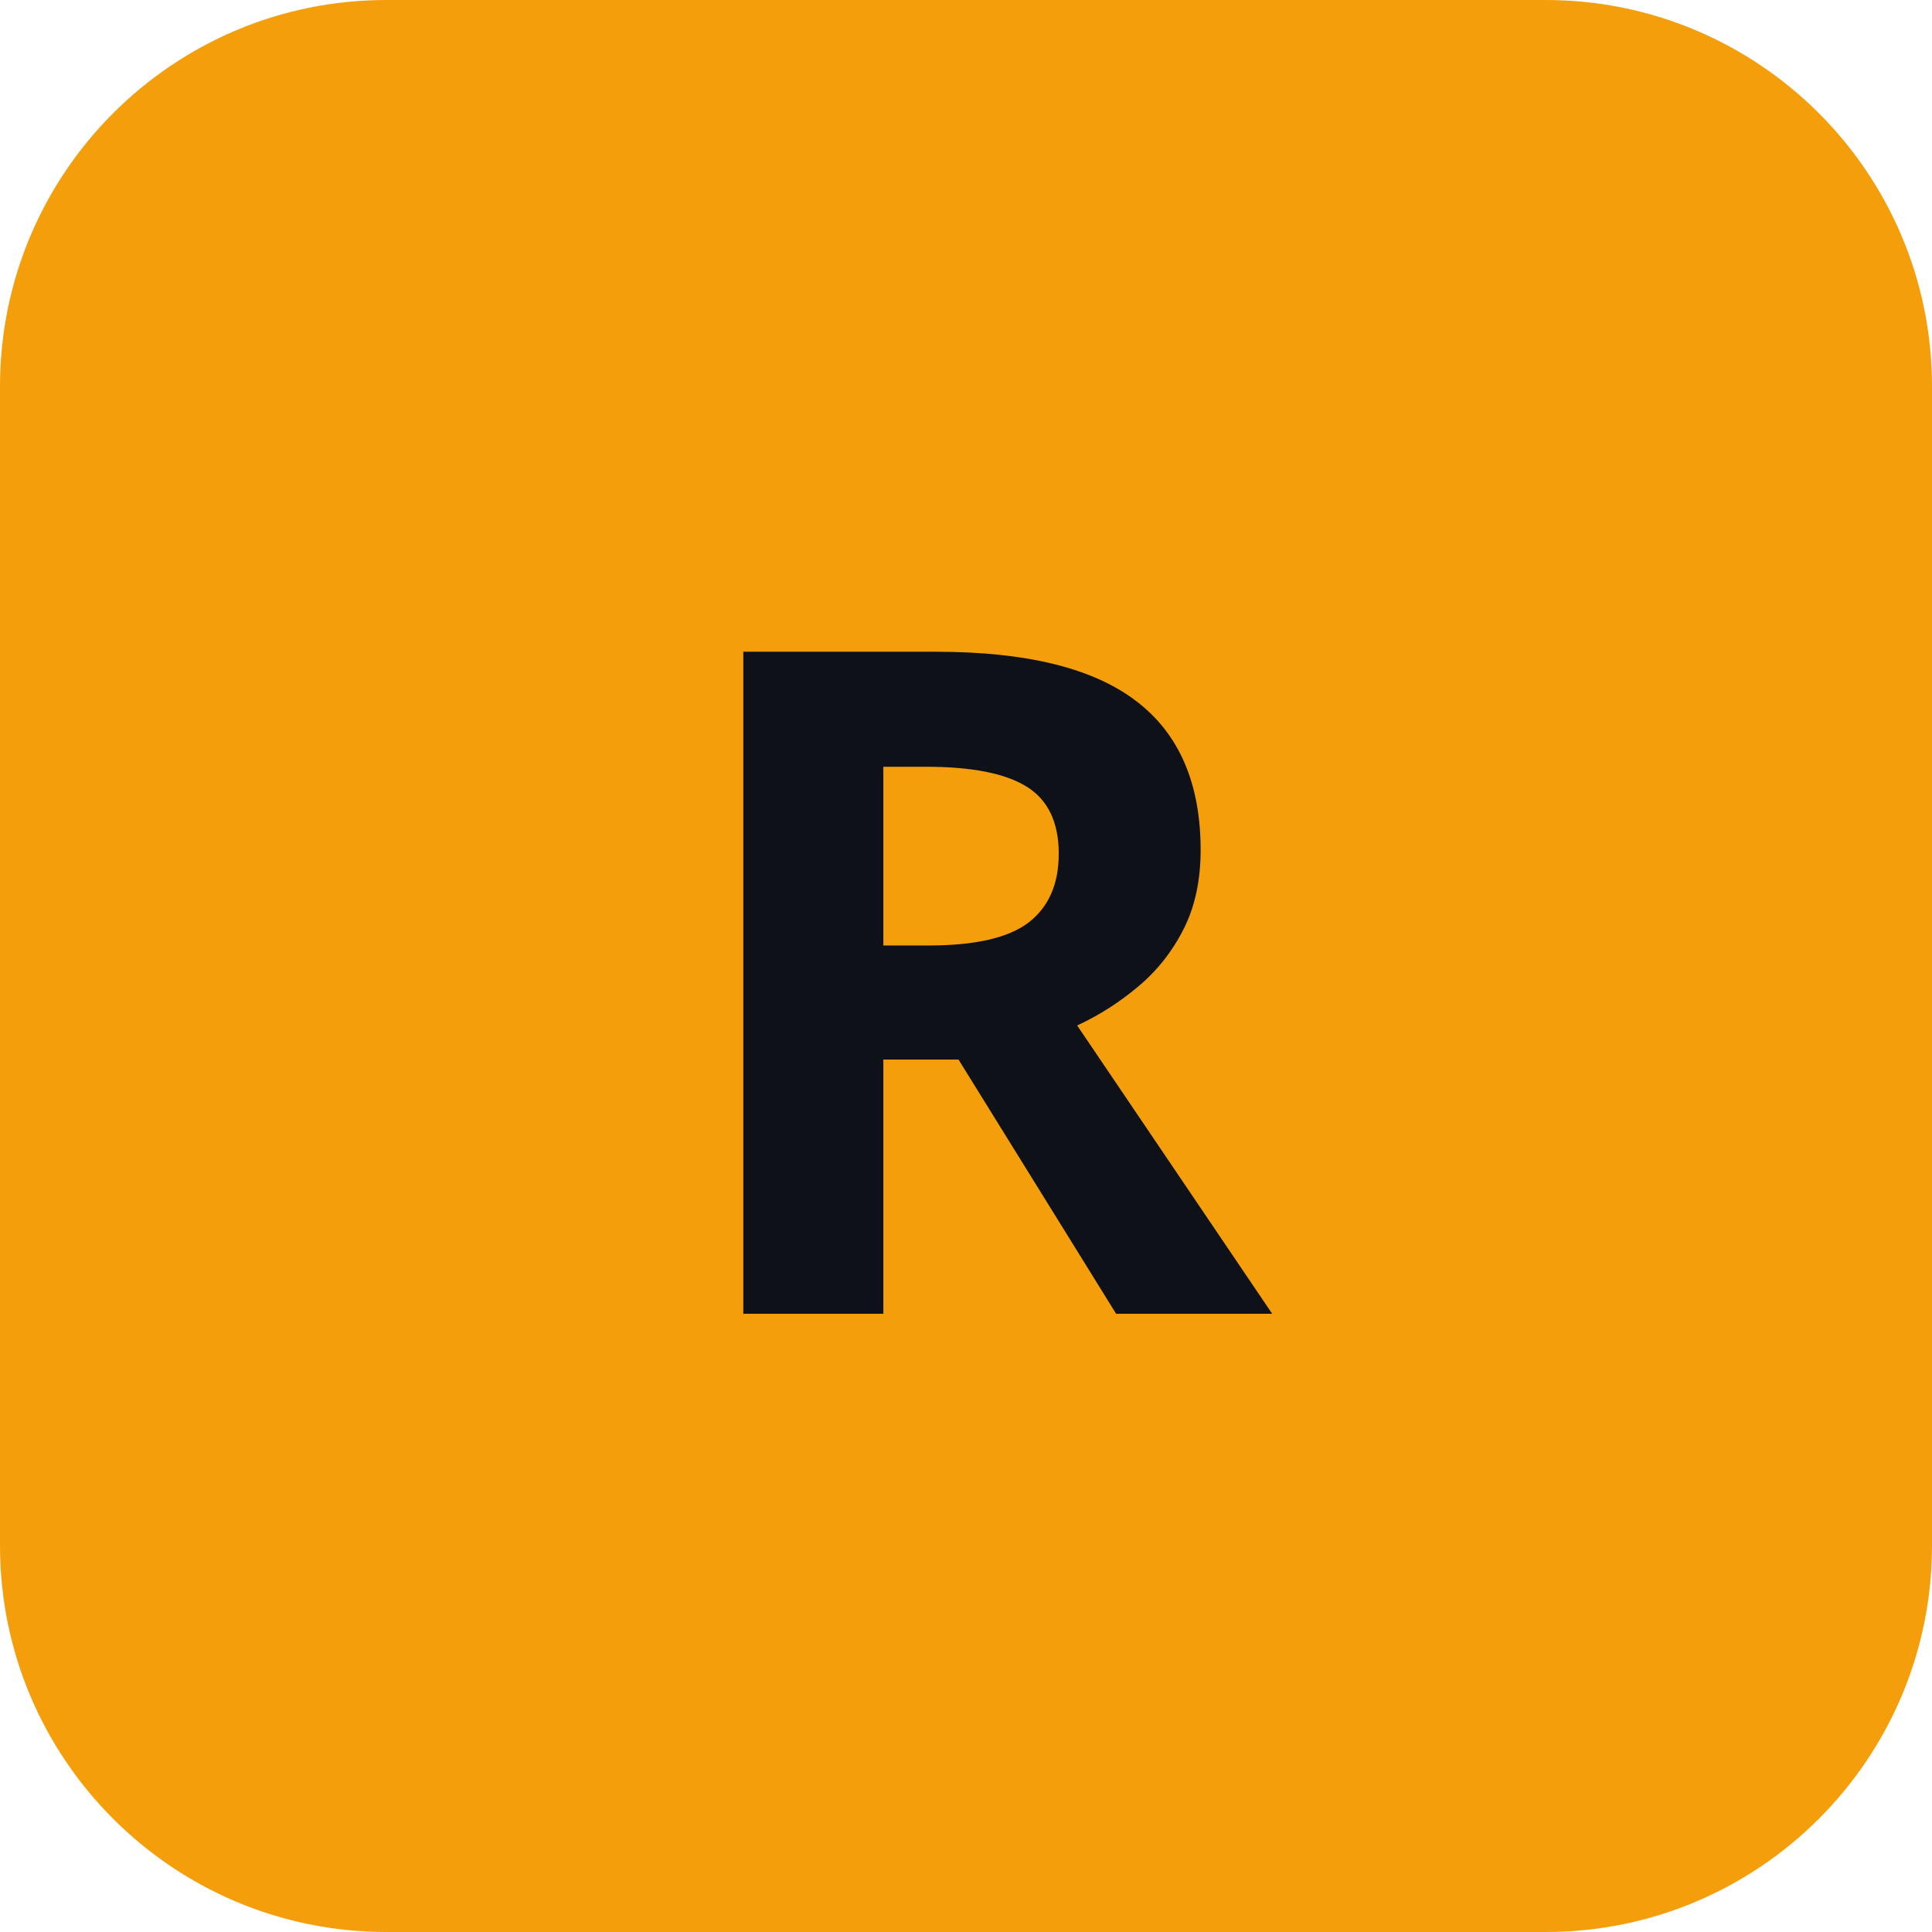
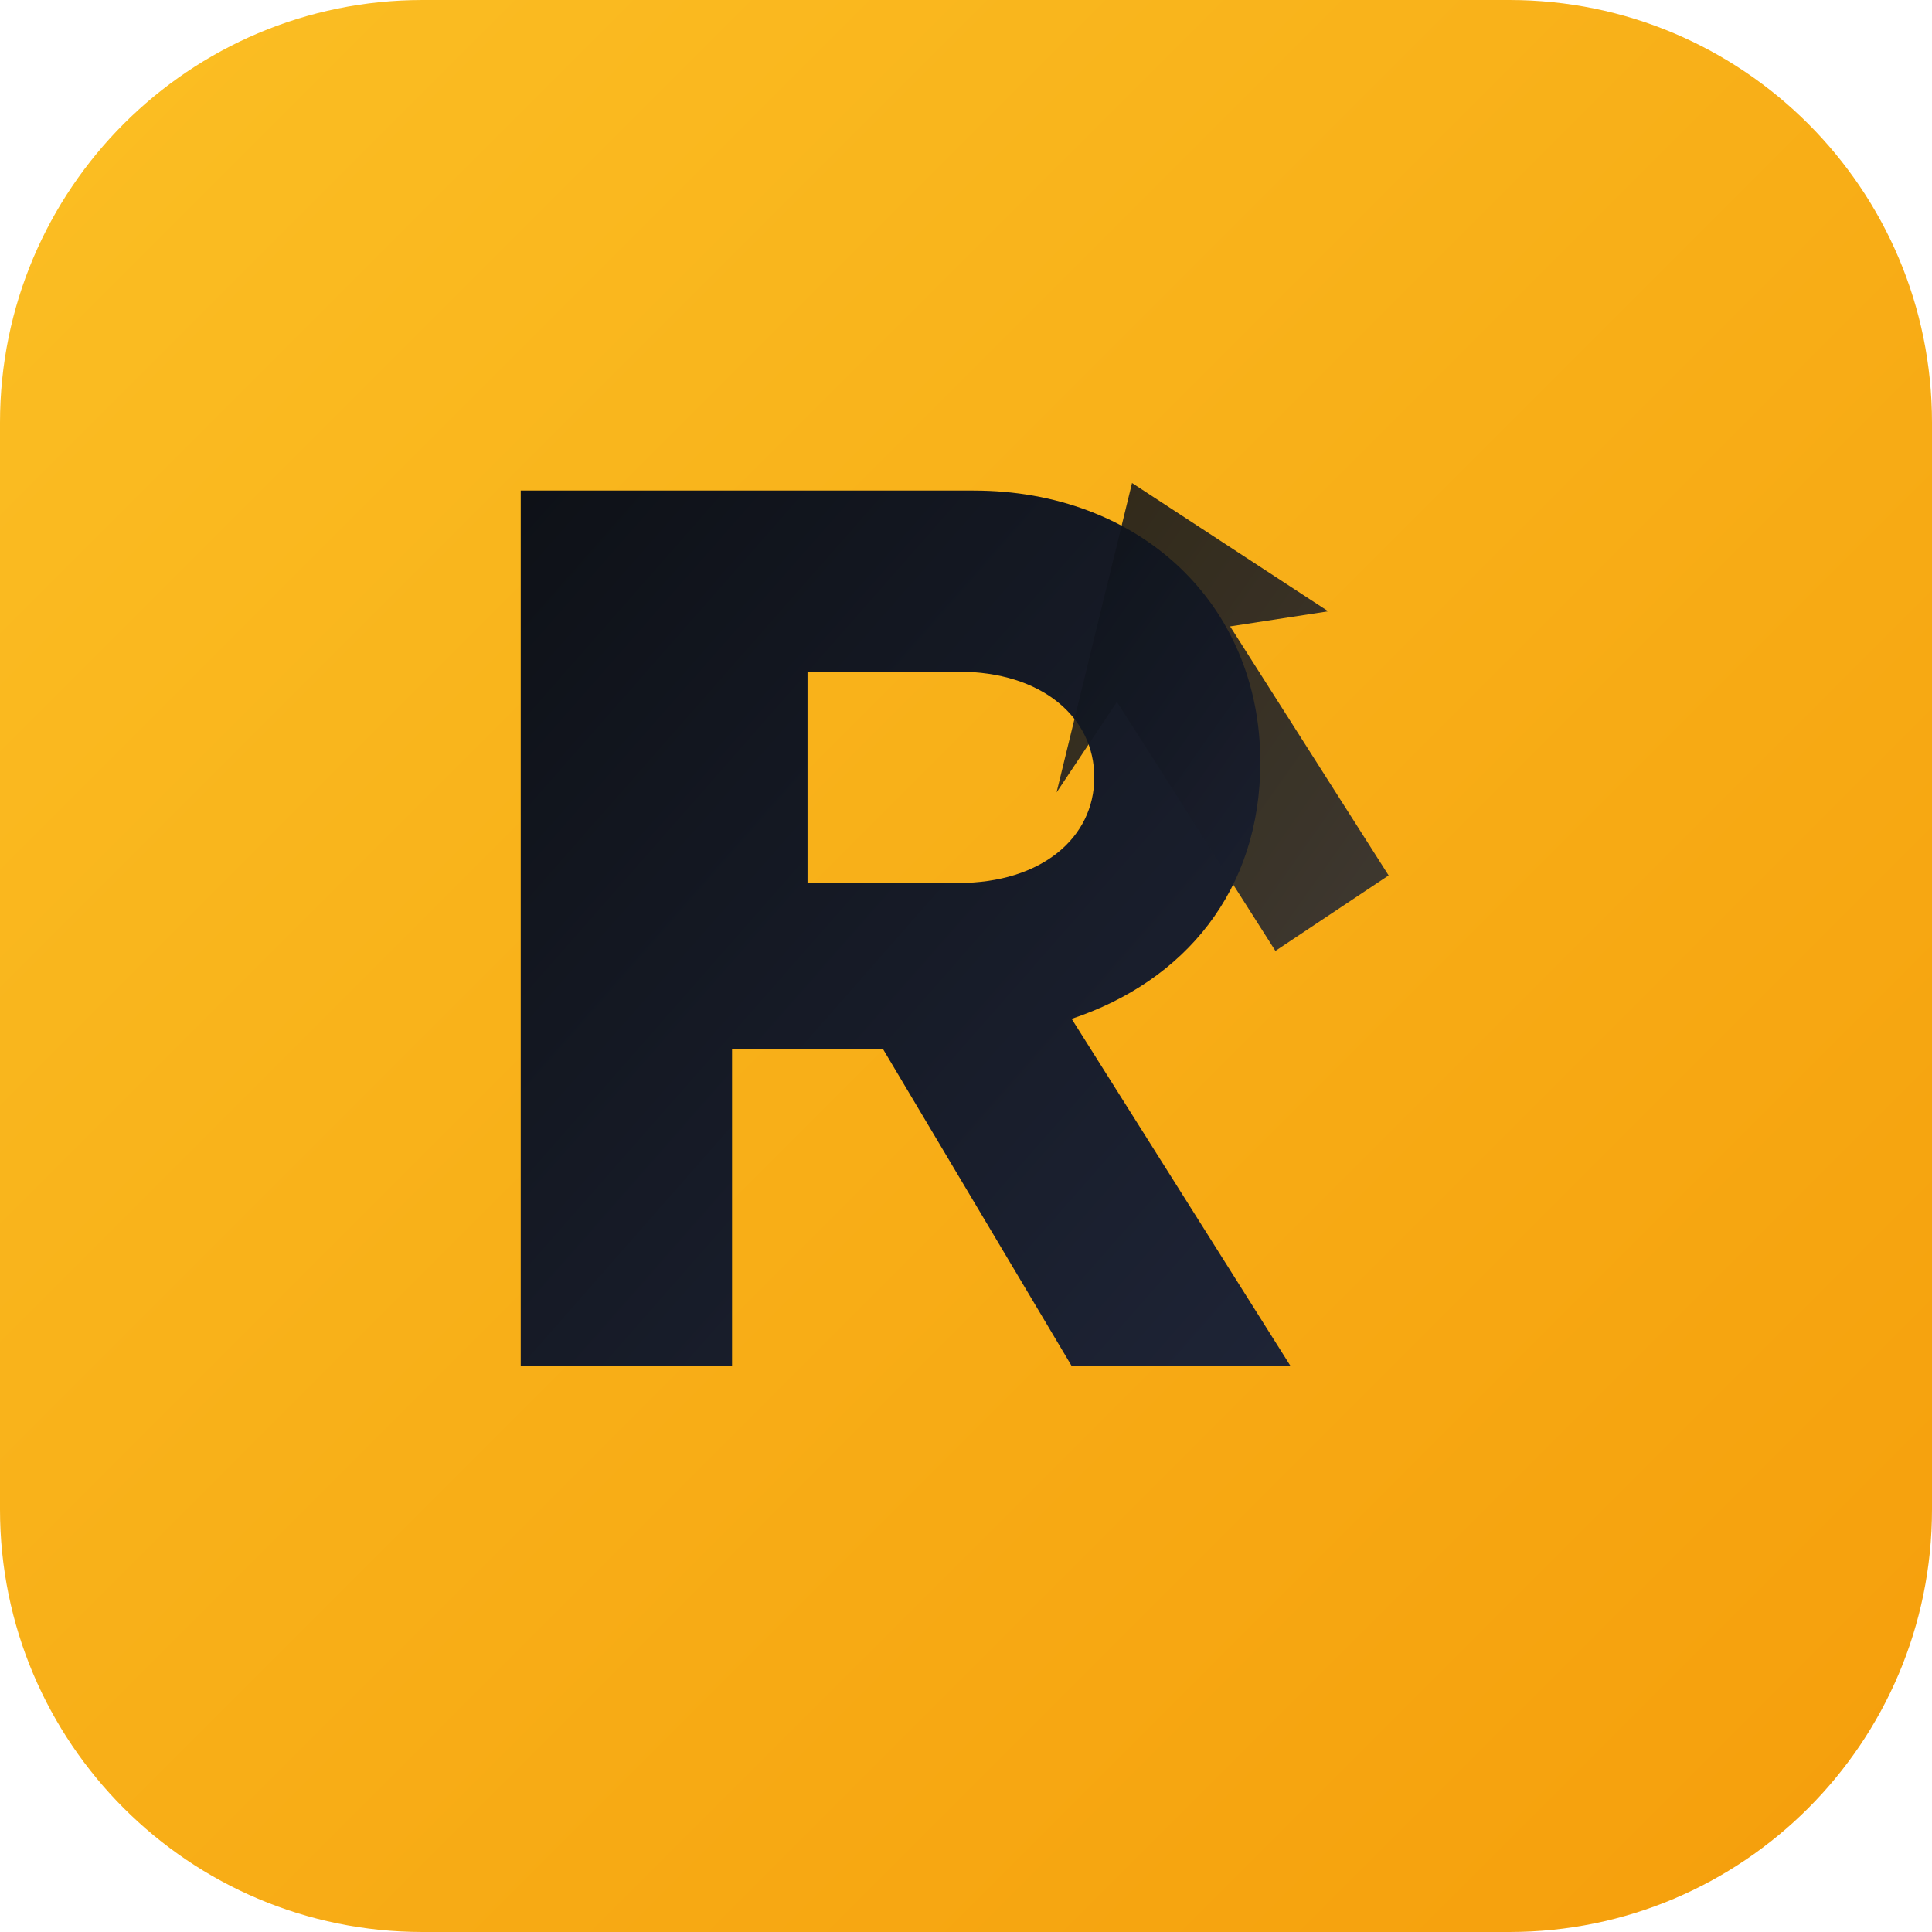
- <svg xmlns="http://www.w3.org/2000/svg" viewBox="0 0 100 100">
-   <rect width="100" height="100" rx="20" fill="#f59e0b" />
-   <text x="50" y="68" font-family="system-ui" font-size="48" font-weight="800" fill="#0e1117" text-anchor="middle">R</text>
+ <svg xmlns="http://www.w3.org/2000/svg" viewBox="0 0 512 512">
+   <defs>
+     <linearGradient id="bg" x1="0" y1="0" x2="1" y2="1">
+       <stop offset="0%" stop-color="#fbbf24" />
+       <stop offset="100%" stop-color="#f59e0b" />
+     </linearGradient>
+     <linearGradient id="bolt" x1="0" y1="0" x2="1" y2="1">
+       <stop offset="0%" stop-color="#0e1117" />
+       <stop offset="100%" stop-color="#1e2436" />
+     </linearGradient>
+   </defs>
+   <rect width="512" height="512" rx="112" fill="url(#bg)" />
+   <path d="M158 130h100c44 0 76 30 76 72 0 34-20 58-50 68l58 92h-58l-50-84h-40v84h-56V130zm56 48v56h40c22 0 36-12 36-28s-14-28-36-28h-40z" fill="url(#bolt)" />
+   <path d="M300 128l52 34-26 4 42 66-30 20-42-66-16 24z" fill="url(#bolt)" opacity=".85" />
</svg>
